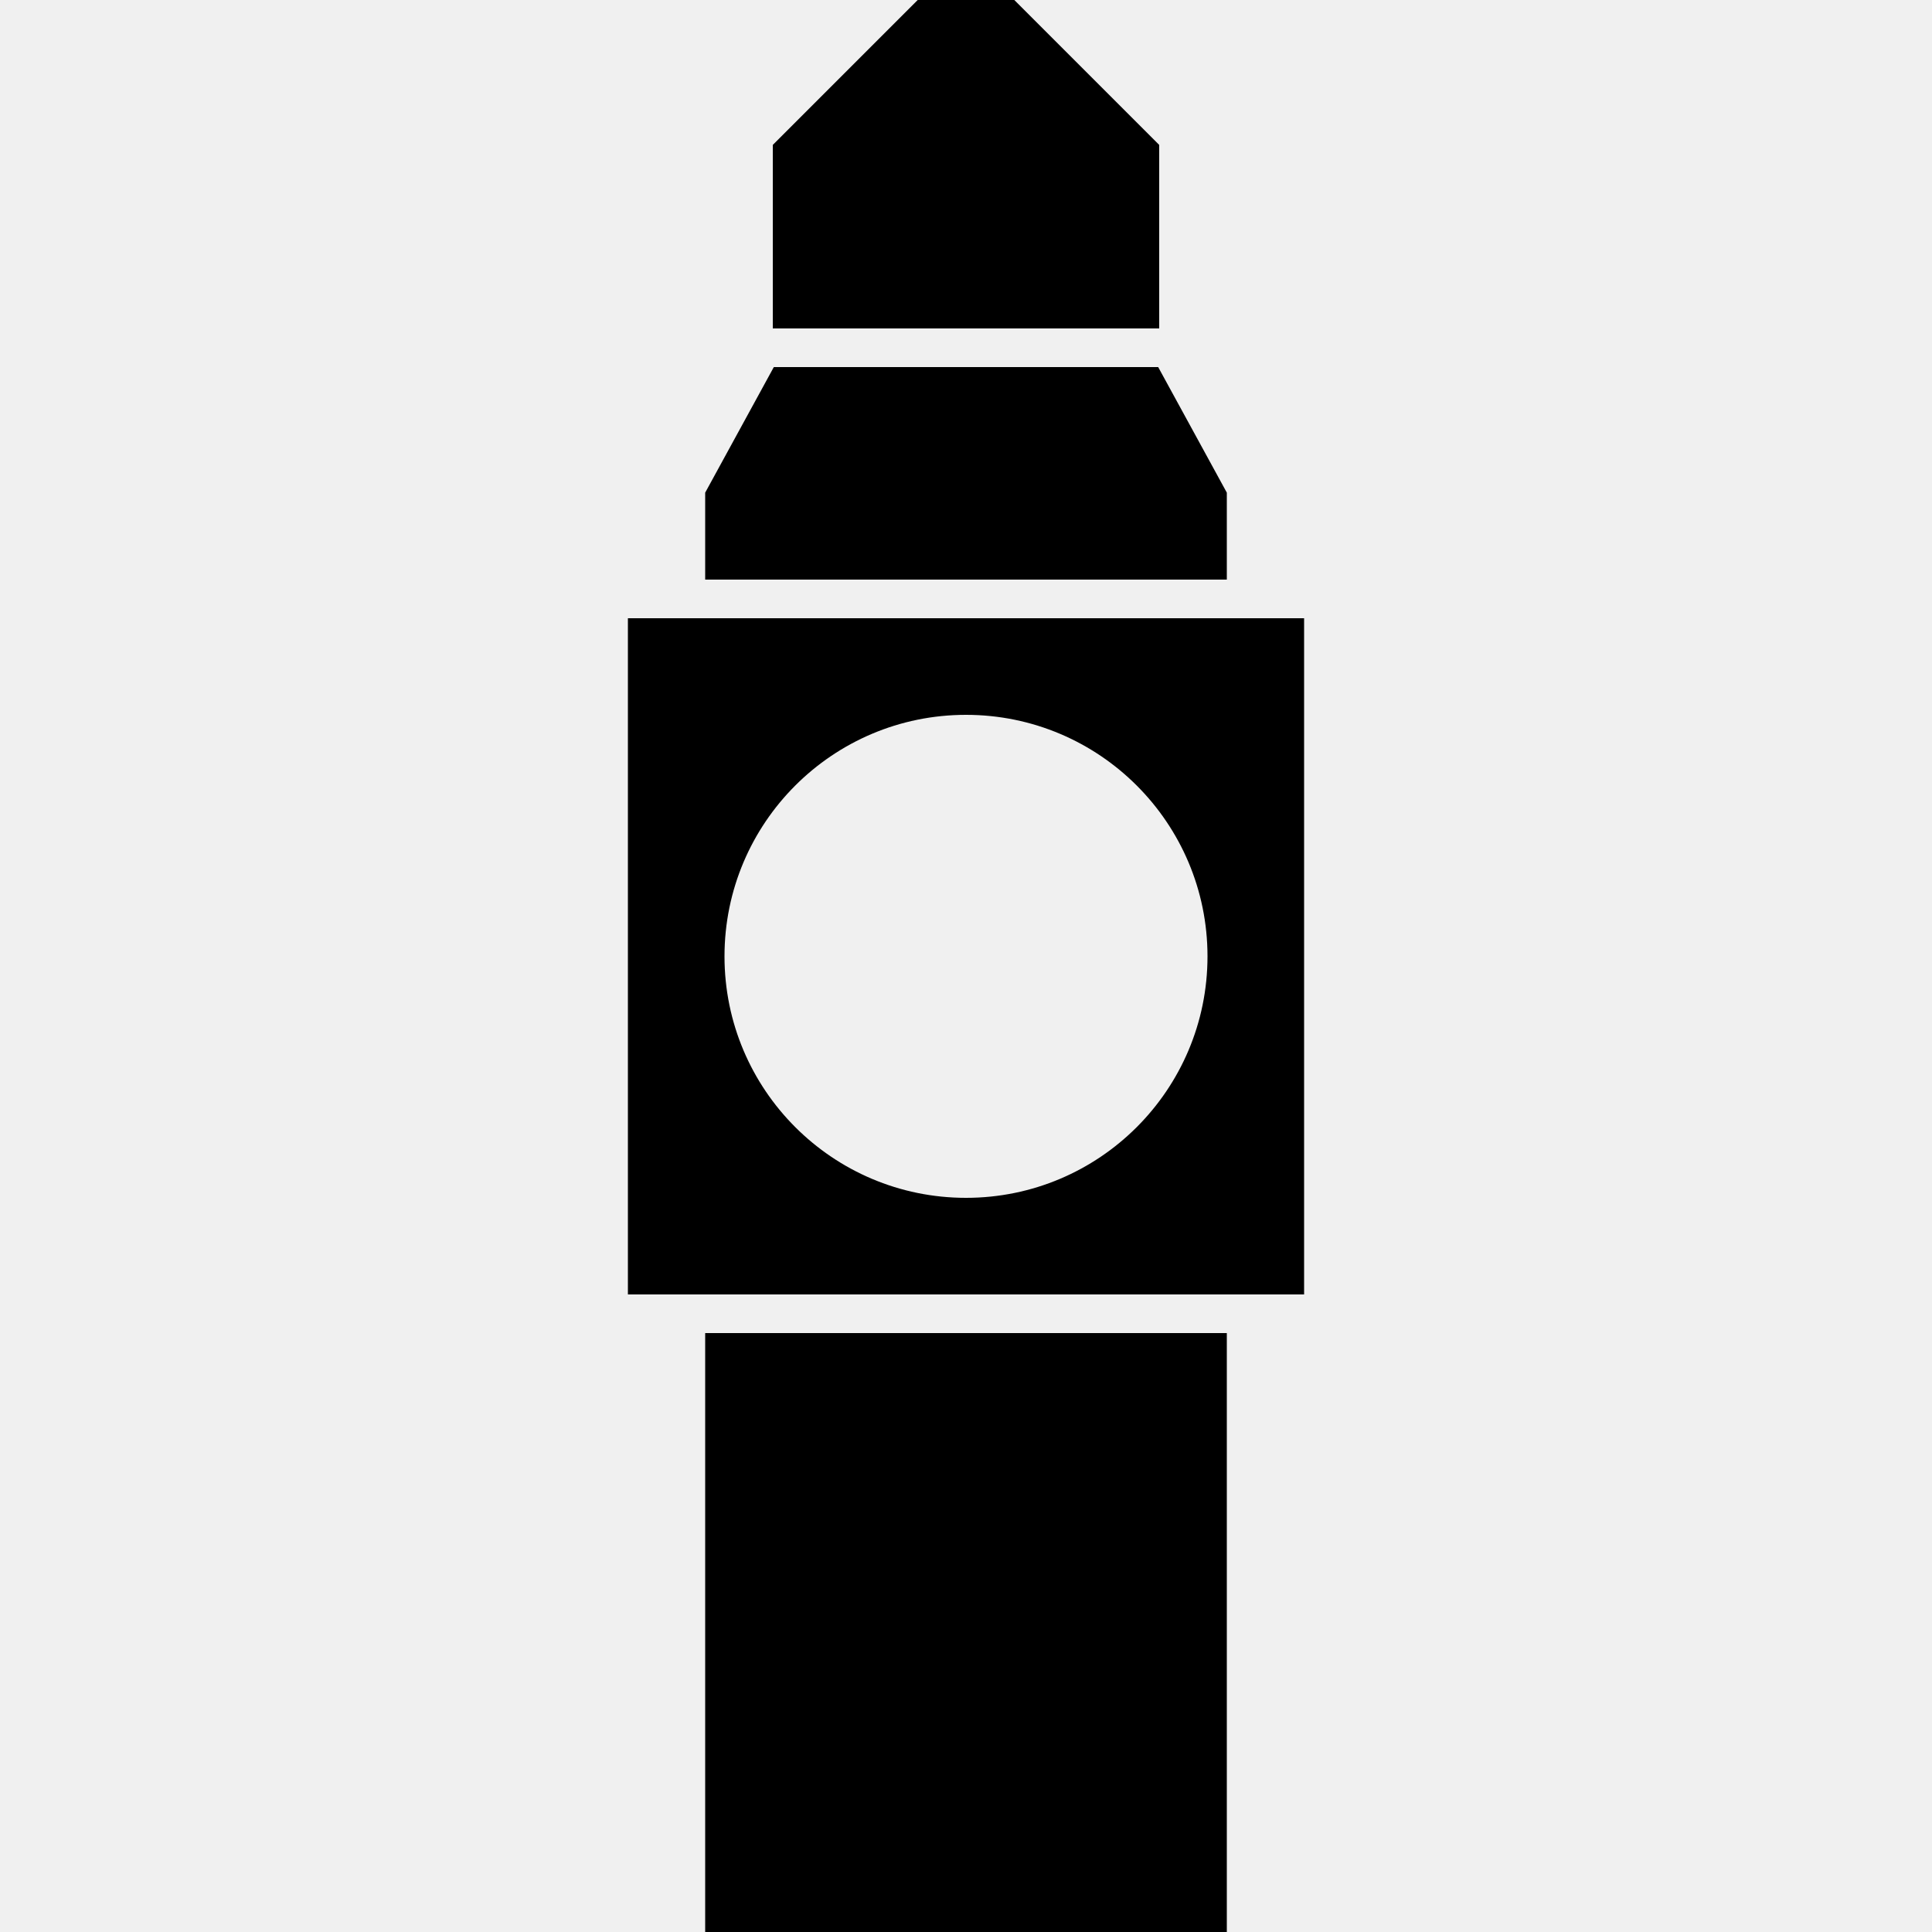
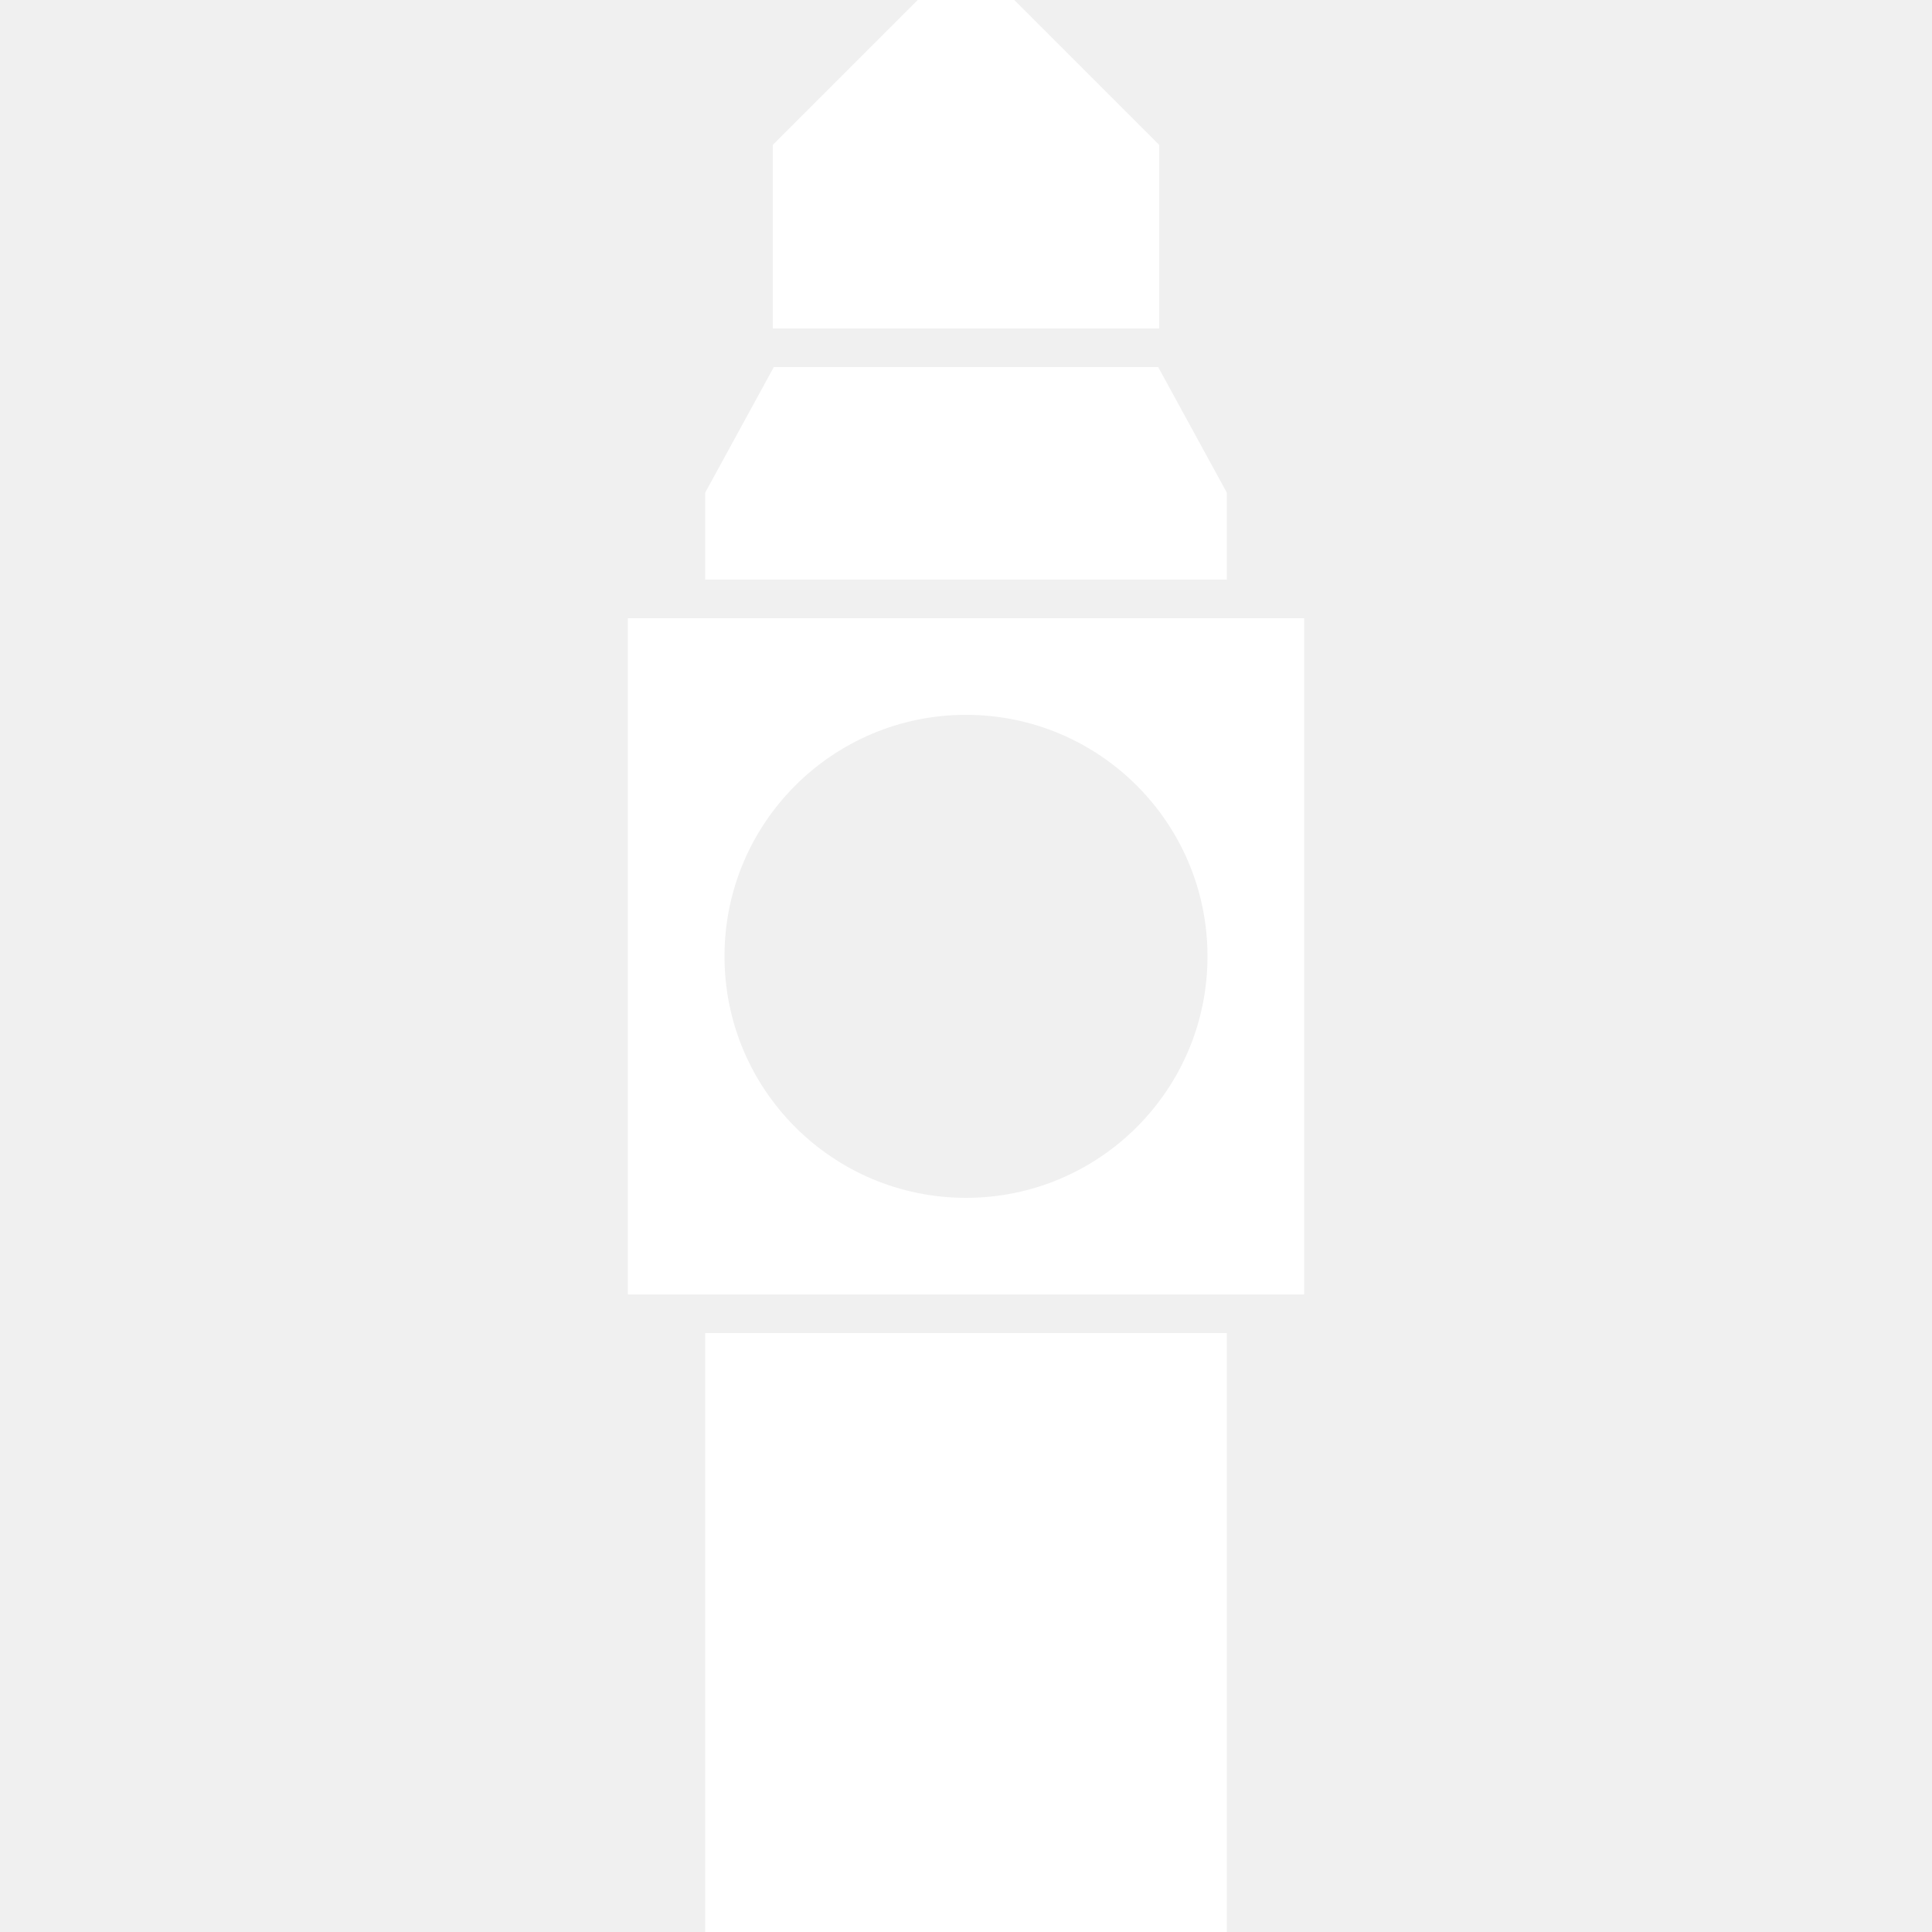
<svg xmlns="http://www.w3.org/2000/svg" width="200" height="200" viewBox="0 0 200 200">
-   <path fill="#000" fill-rule="evenodd" d="M127 138v62H73v-62h54zm8-74v70H65V64h70zm-35 10c-13.807 0-25 11.193-25 25s11.193 25 25 25 25-11.193 25-25-11.193-25-25-25zm19.895-36L127 51v9H73v-9l7.105-13h39.79zM105 0l15 15v19H80V15L95 0h10z" />
+   <path fill="#FFF" fill-rule="evenodd" d="M127 138v62H73v-62h54zm8-74v70H65V64h70zm-35 10c-13.807 0-25 11.193-25 25s11.193 25 25 25 25-11.193 25-25-11.193-25-25-25zm19.895-36L127 51v9H73v-9l7.105-13h39.79zM105 0l15 15v19H80V15L95 0h10z" />
</svg>
